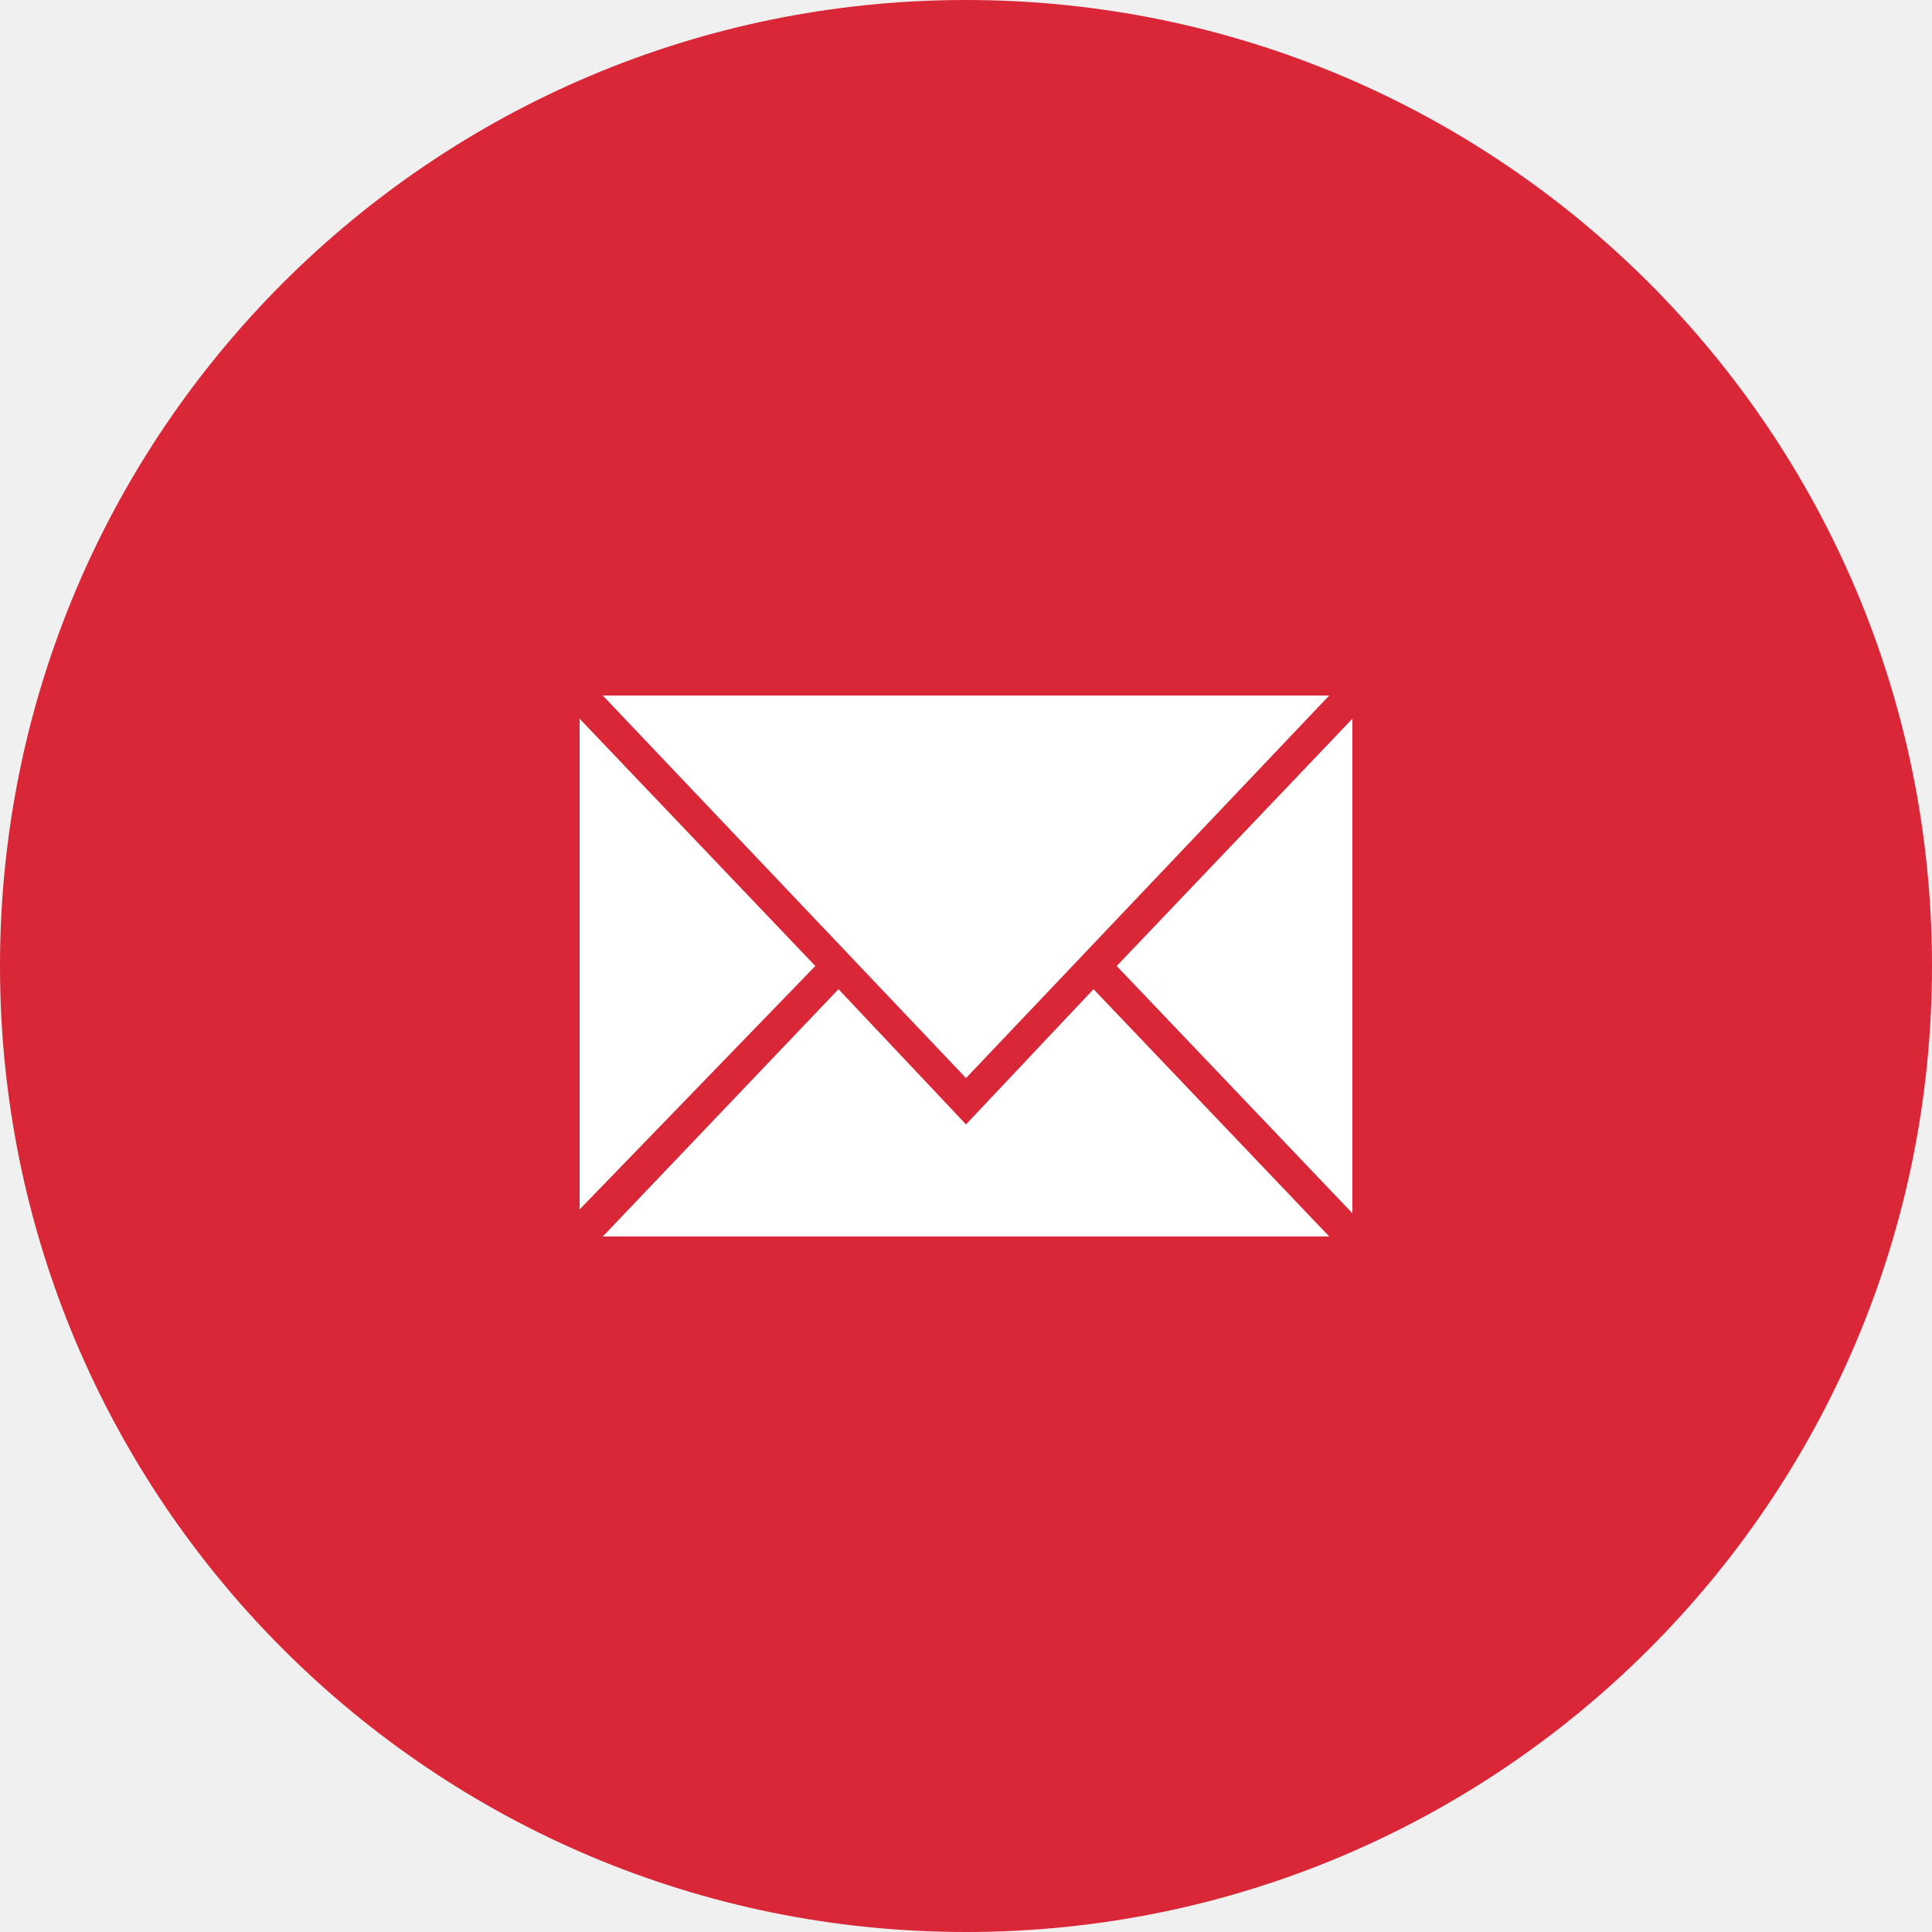
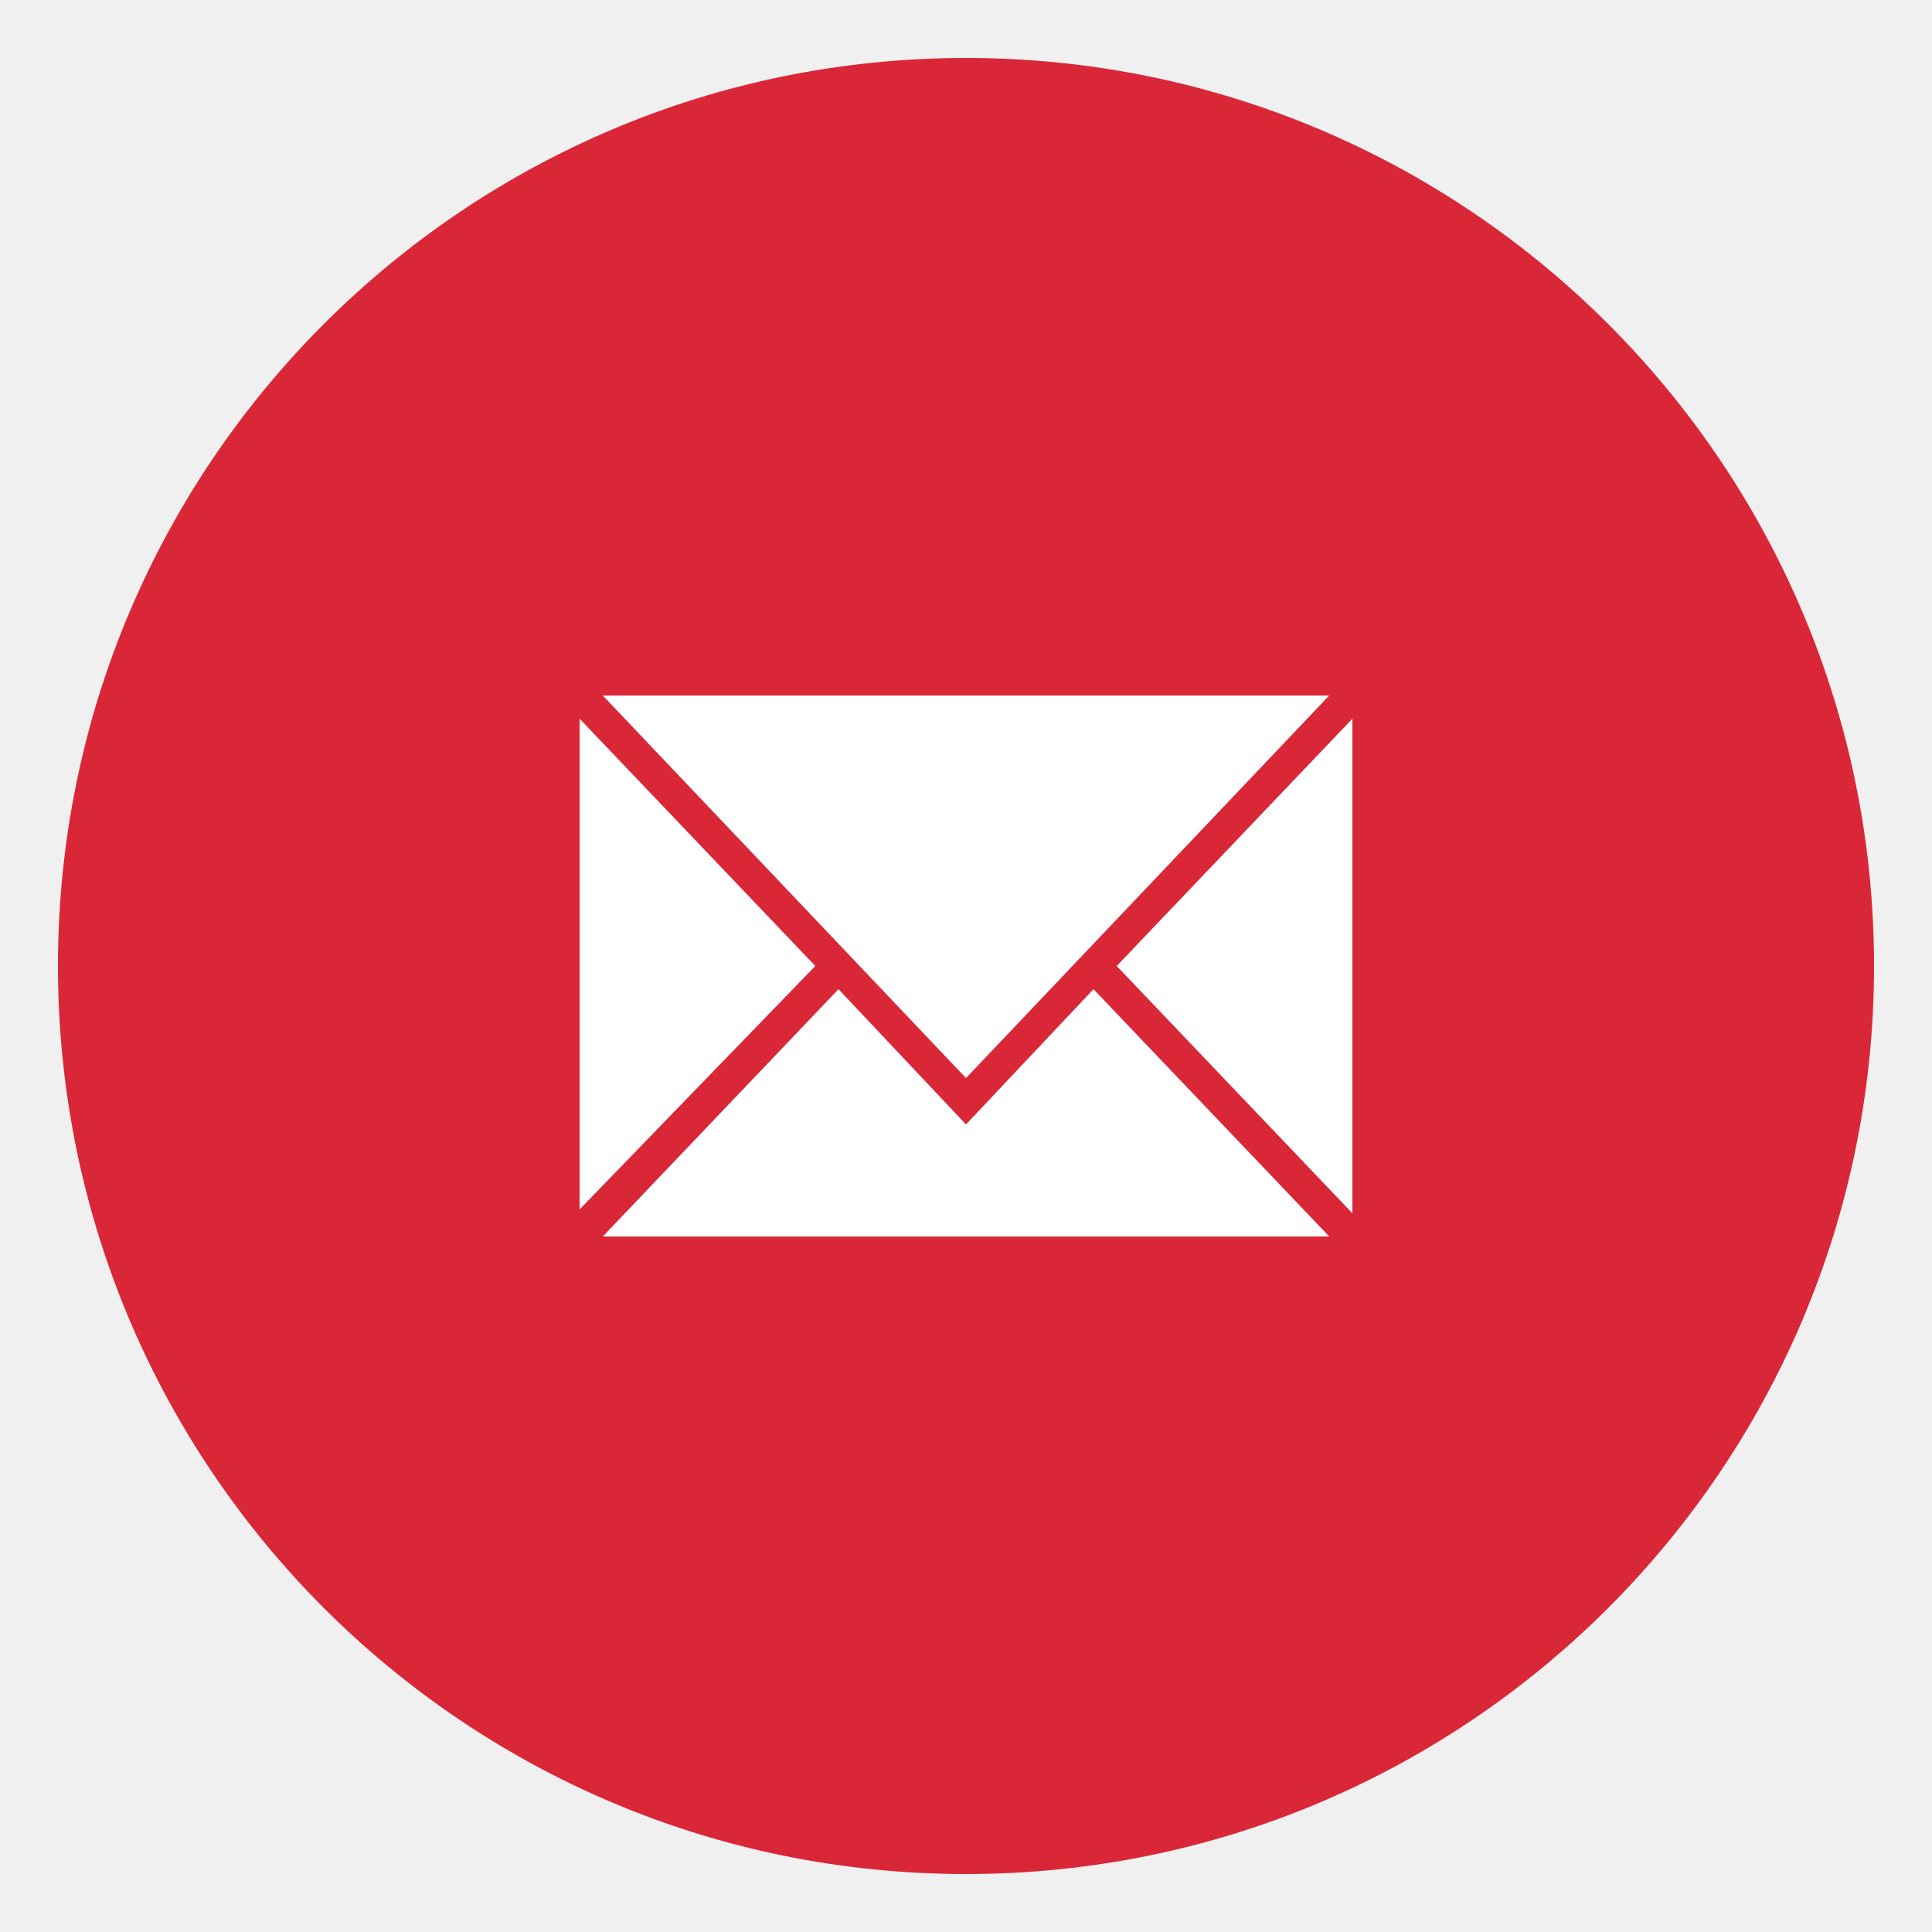
<svg xmlns="http://www.w3.org/2000/svg" version="1.1" id="Layer_1" x="0px" y="0px" viewBox="0 0 50 50" style="enable-background:new 0 0 50 50;" xml:space="preserve">
  <style type="text/css">
	.st0{fill:#FFFFFF;}
	.st1{fill:#D92738;}
</style>
-   <circle class="st0" cx="25" cy="25" r="24" />
-   <circle class="st1" cx="25" cy="25" r="25" />
+   <circle class="st0" cx="25" cy="25" r="22" />
+   <circle class="st1" cx="25" cy="25" r="23.5" />
  <g>
    <path class="st0" d="M35,32L35,32L35,32L35,32L35,32z M28.9,25l6.1,6.4V18.6L28.9,25L28.9,25z M25,27.9l9.4-9.9H15.6L25,27.9   L25,27.9z M21.1,25L15,18.6v12.7L21.1,25L21.1,25z M15,32L15,32L15,32L15,32L15,32z M25,29.1l-3.3-3.5L15.6,32h18.8l-6.1-6.4   L25,29.1L25,29.1z" />
  </g>
</svg>
